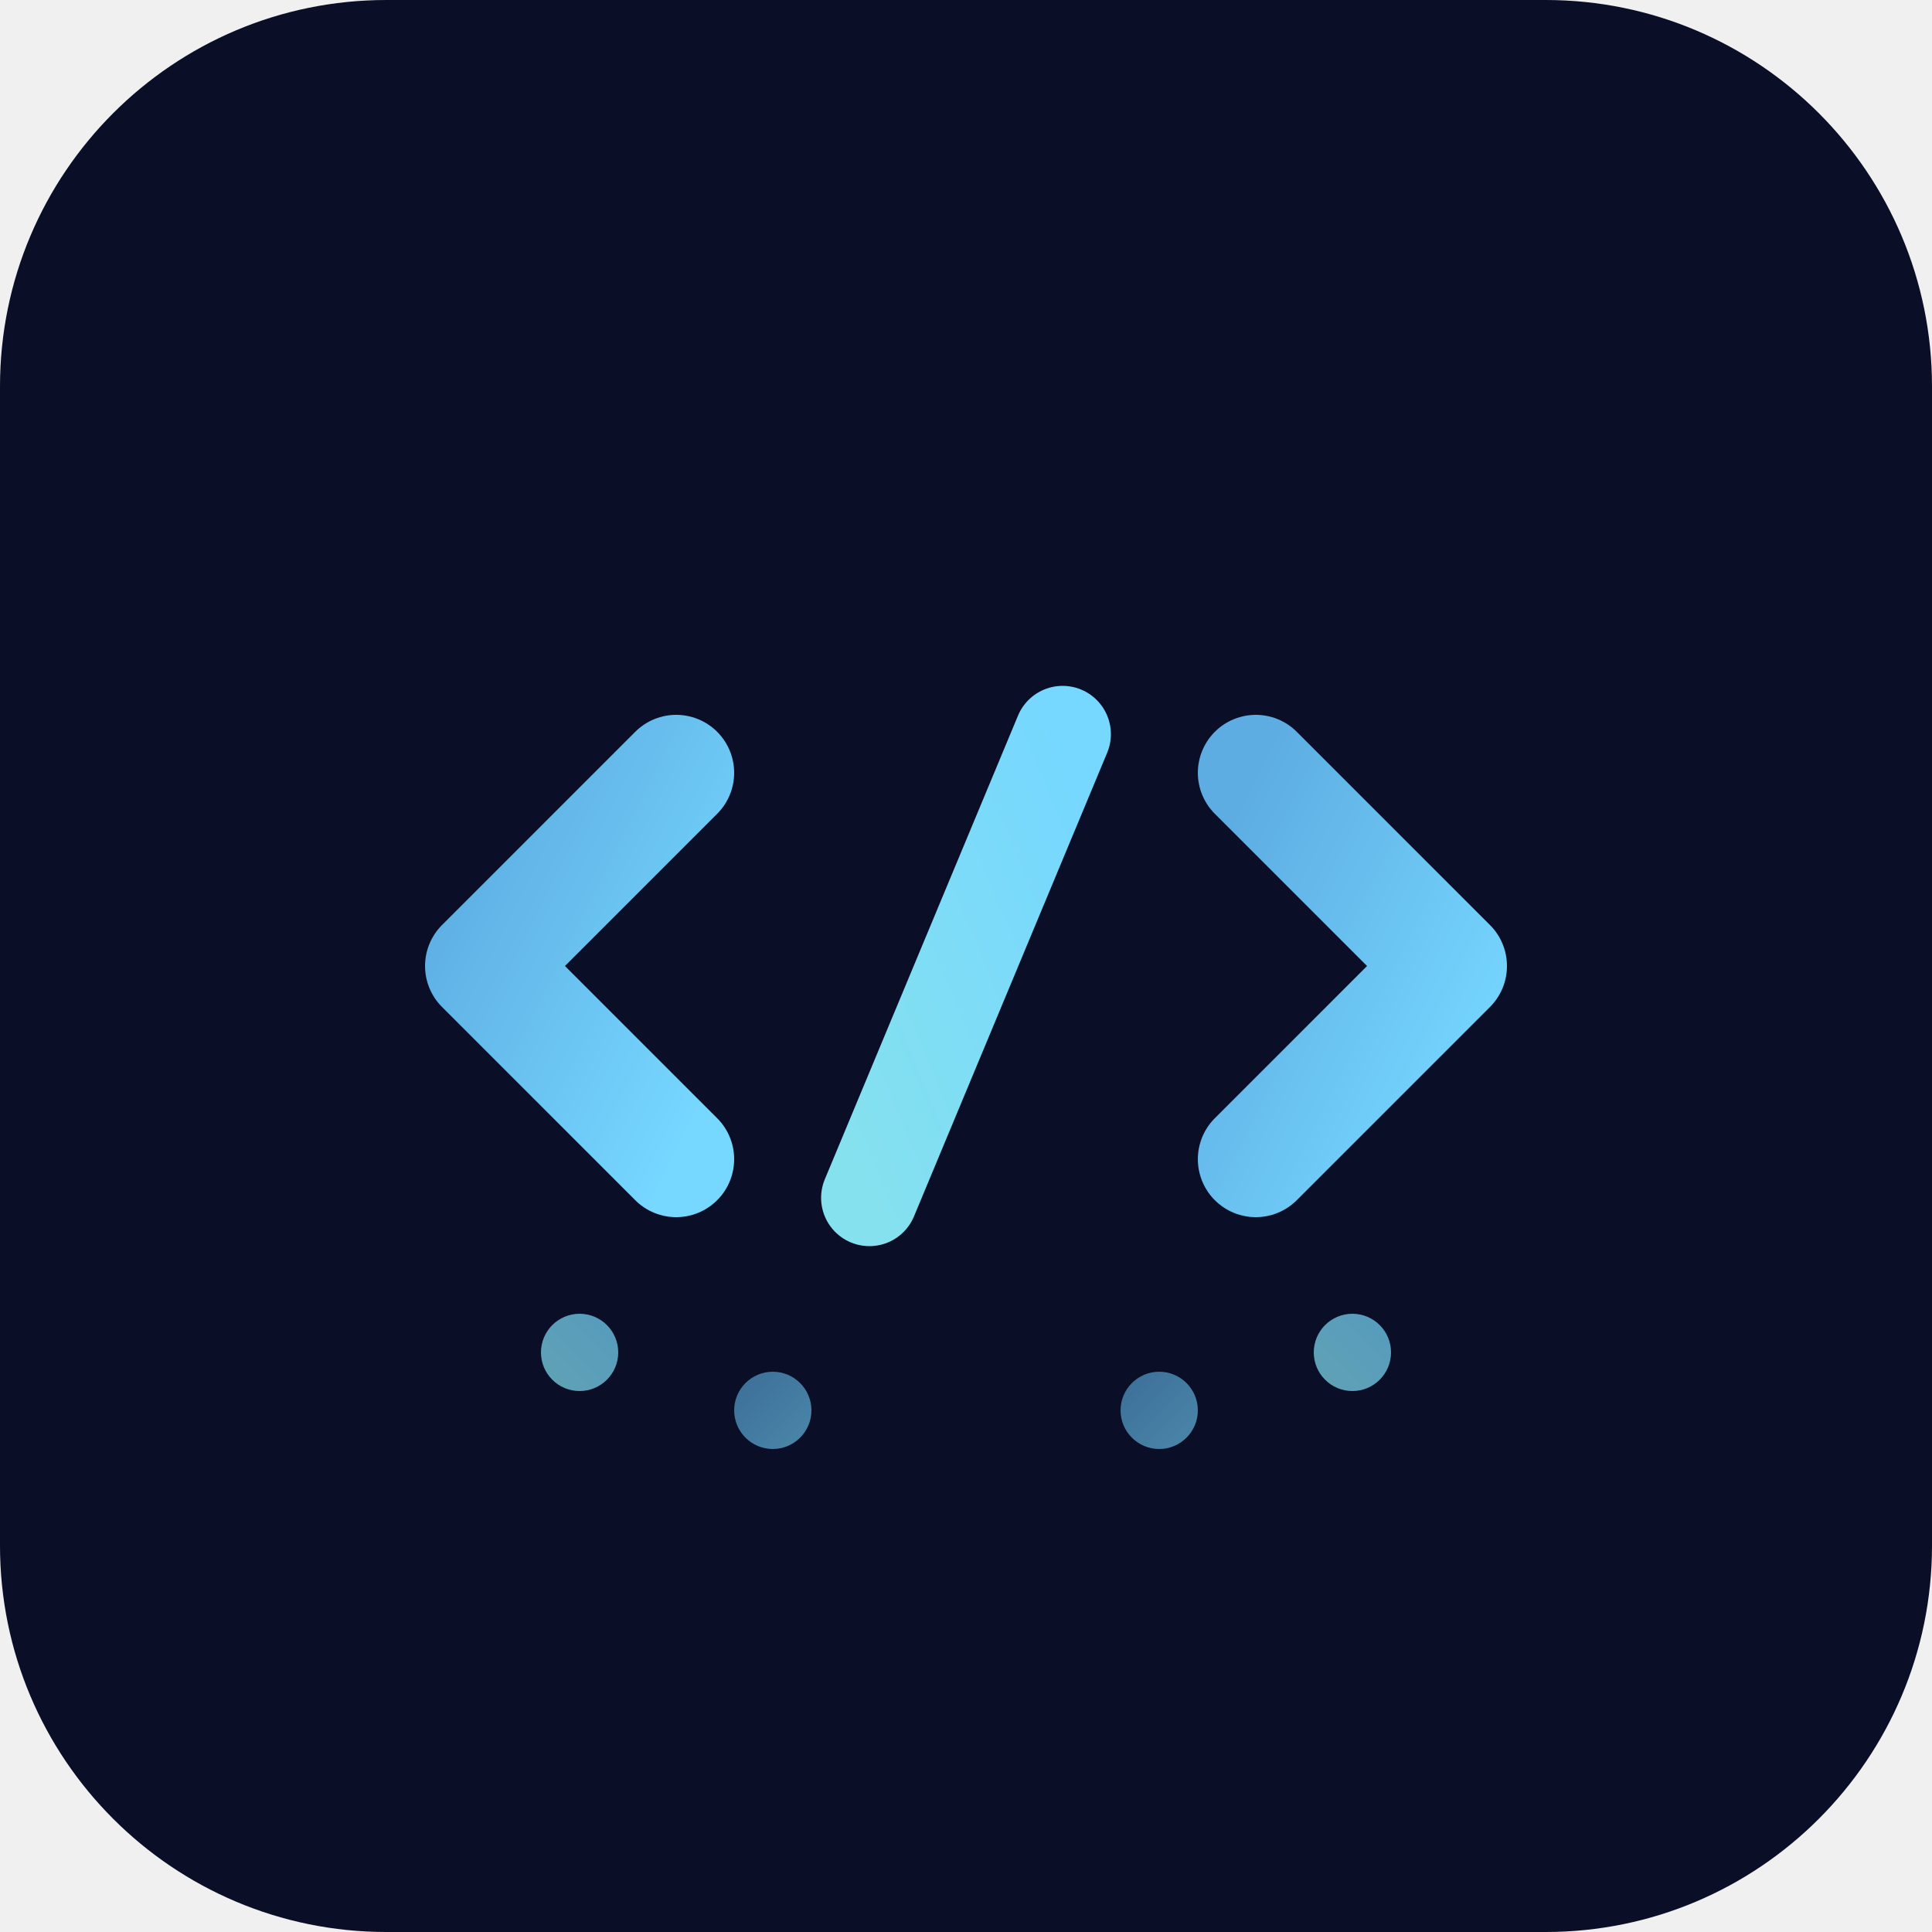
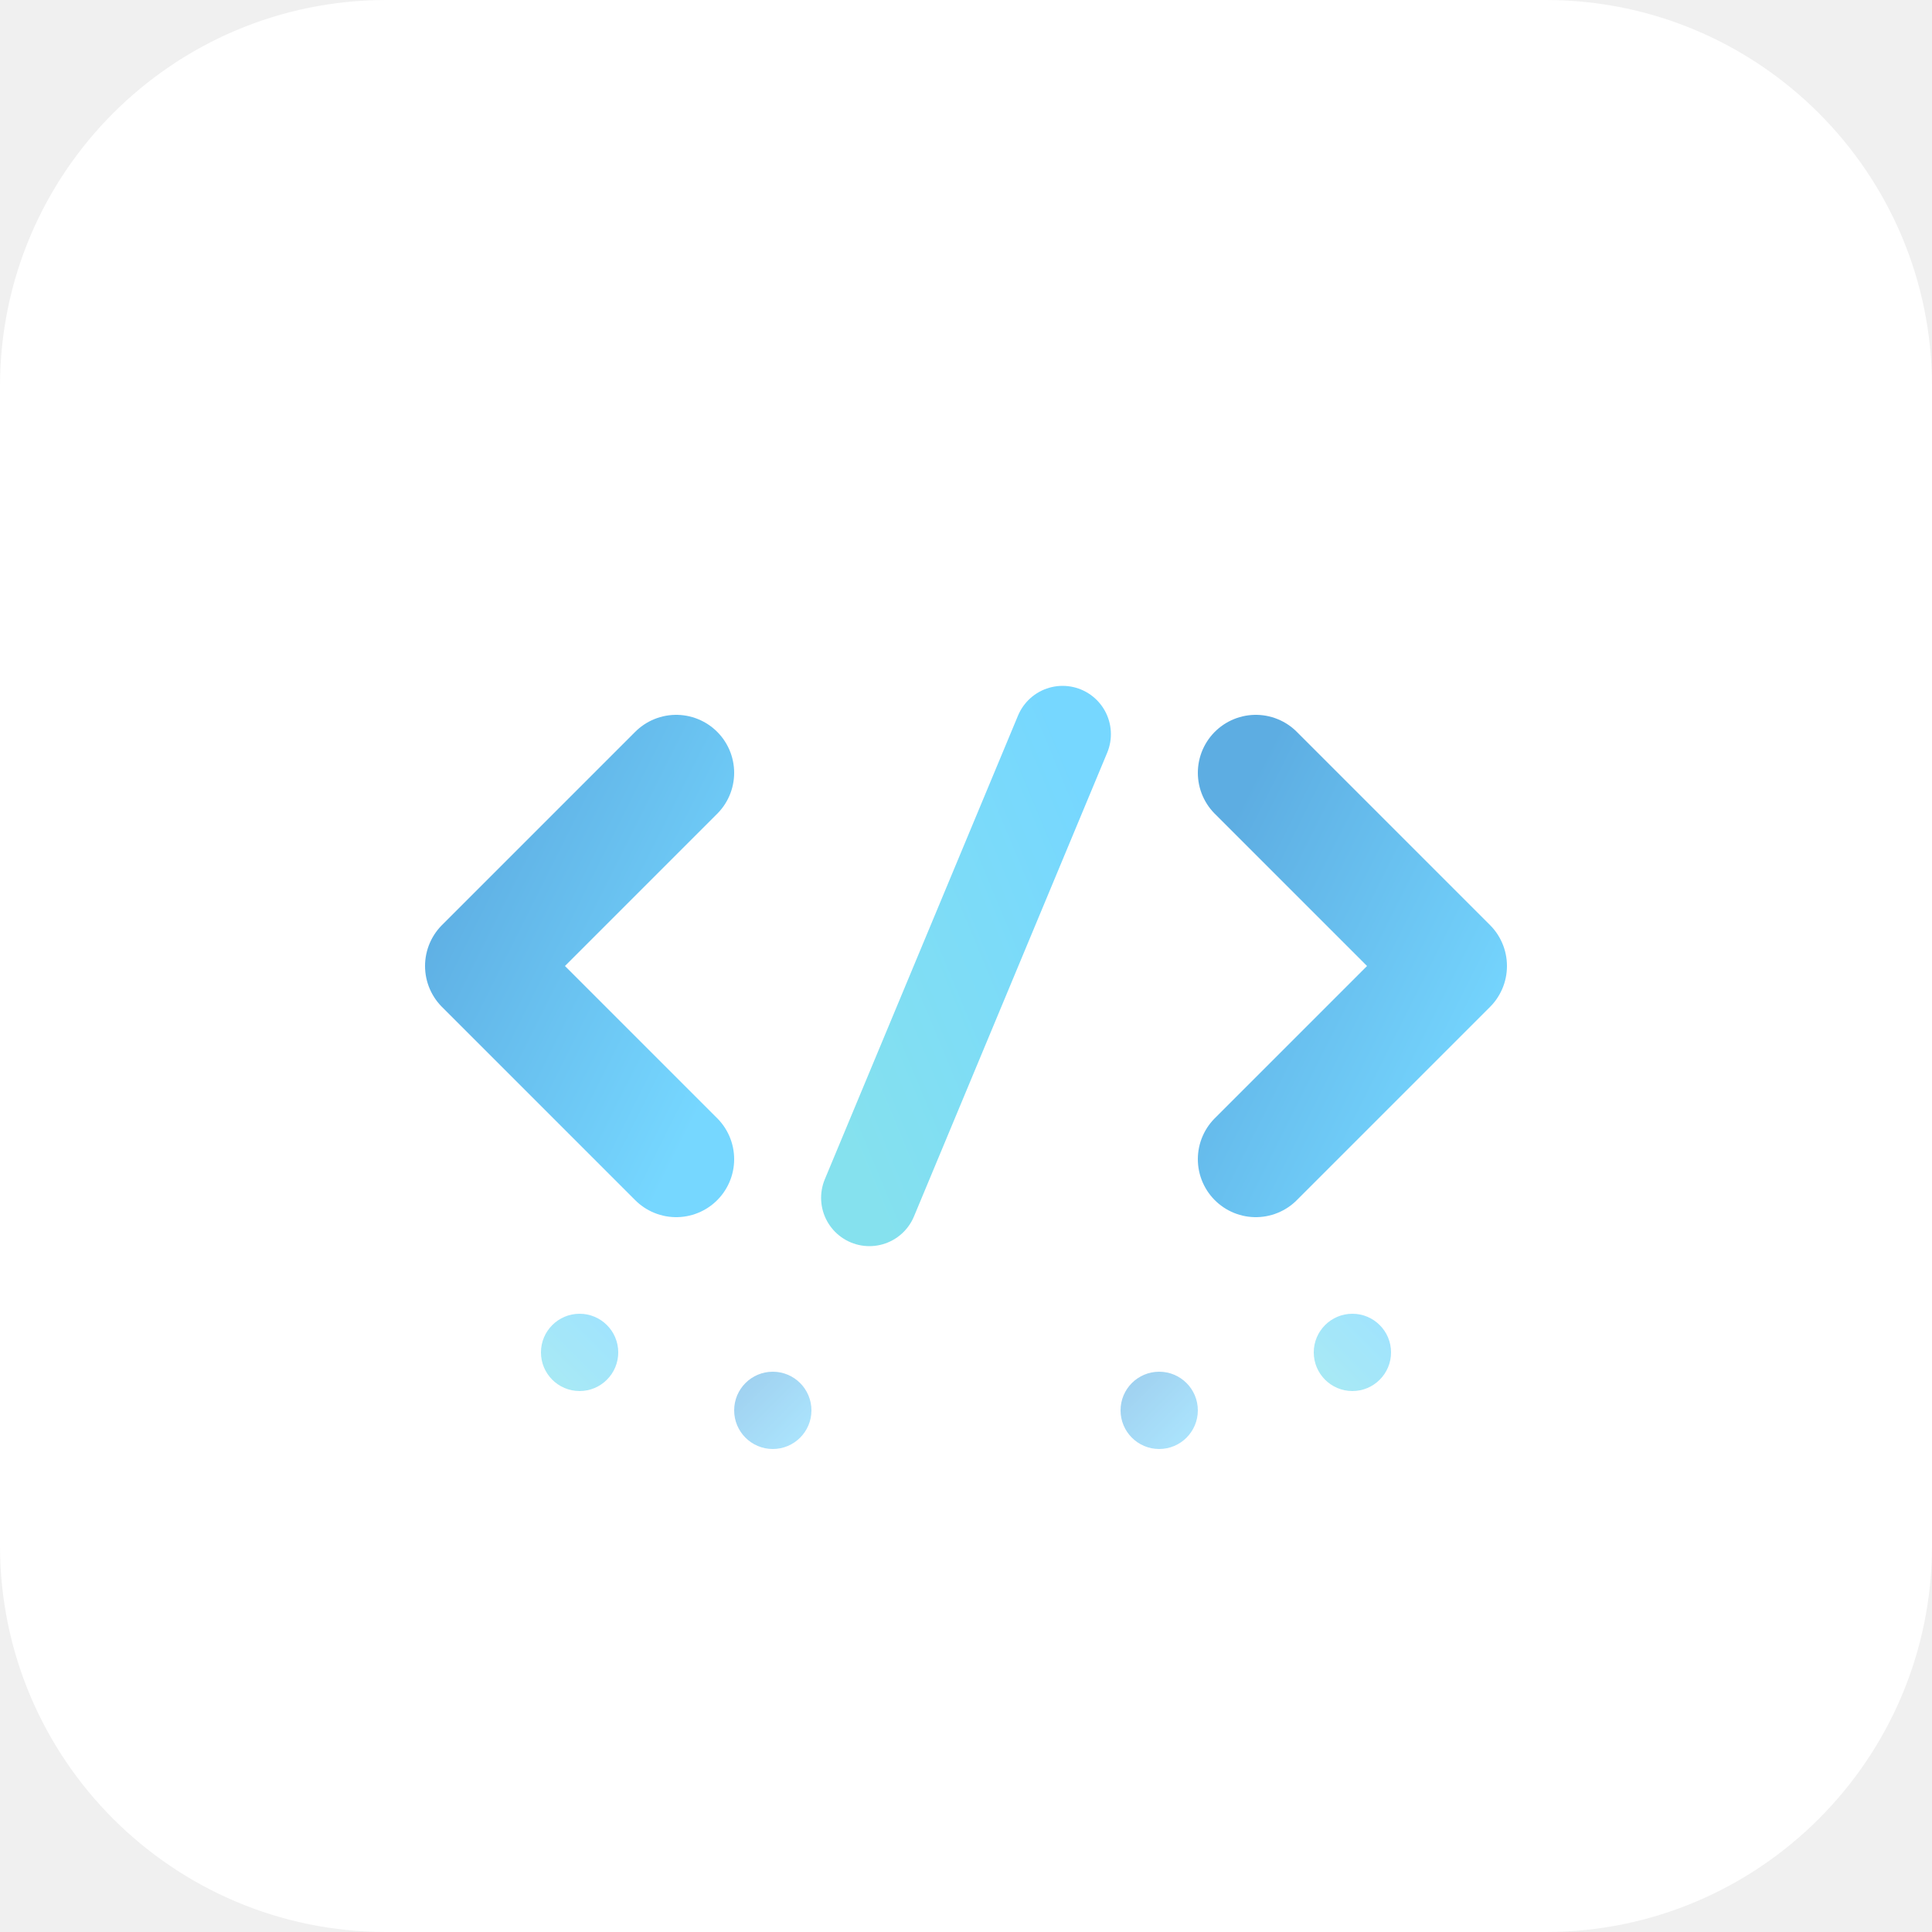
<svg xmlns="http://www.w3.org/2000/svg" viewBox="0 0 100 100">
  <defs>
    <linearGradient id="fav-gradient" x1="0%" y1="0%" x2="100%" y2="100%">
      <stop offset="0%" style="stop-color:#5DADE2;stop-opacity:1" />
      <stop offset="100%" style="stop-color:#76D7FF;stop-opacity:1" />
    </linearGradient>
    <linearGradient id="fav-gradient-2" x1="100%" y1="0%" x2="0%" y2="100%">
      <stop offset="0%" style="stop-color:#76D7FF;stop-opacity:1" />
      <stop offset="100%" style="stop-color:#85E1EE;stop-opacity:1" />
    </linearGradient>
  </defs>
-   <rect width="100" height="100" rx="20" fill="#0A0E27" />
+   <rect width="100" height="100" rx="20" fill="#FFFFFF" />
  <g stroke-width="6" fill="none" stroke-linecap="round" stroke-linejoin="round">
    <path d="M 35 40 L 25 50 L 35 60" stroke="url(#fav-gradient)" />
    <path d="M 65 40 L 75 50 L 65 60" stroke="url(#fav-gradient)" />
    <line x1="45" y1="62" x2="55" y2="38" stroke="url(#fav-gradient-2)" stroke-width="5" />
  </g>
  <circle cx="30" cy="70" r="2" fill="url(#fav-gradient-2)" opacity="0.7" />
  <circle cx="40" cy="73" r="2" fill="url(#fav-gradient)" opacity="0.6" />
  <circle cx="60" cy="73" r="2" fill="url(#fav-gradient)" opacity="0.6" />
  <circle cx="70" cy="70" r="2" fill="url(#fav-gradient-2)" opacity="0.7" />
</svg>
